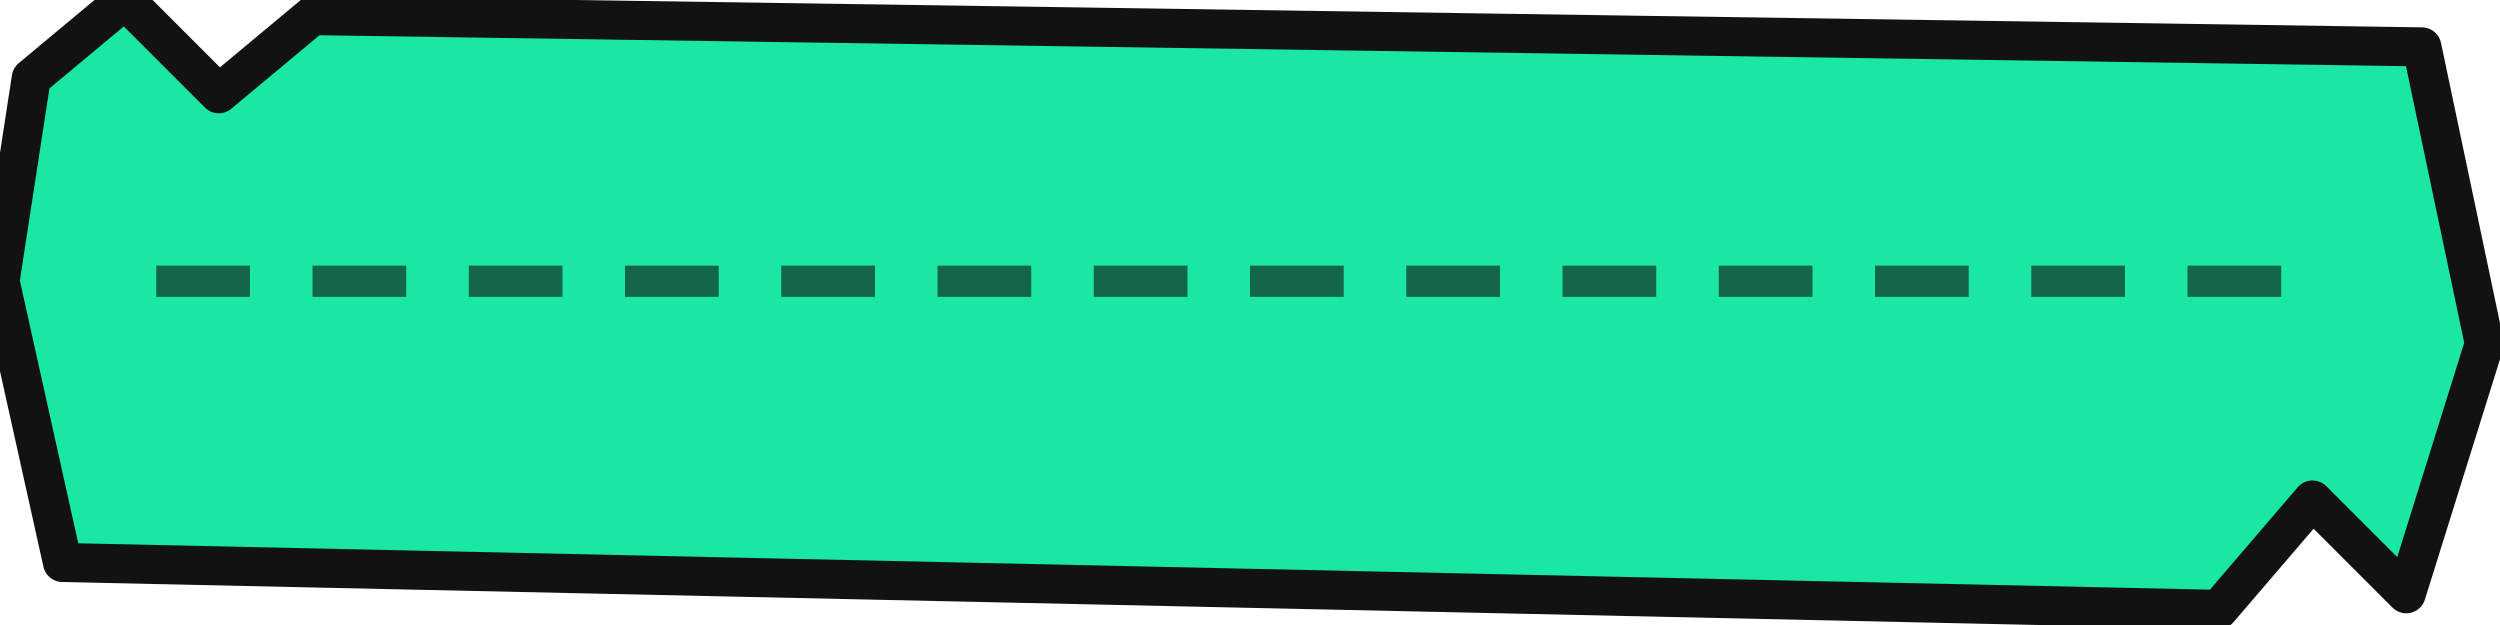
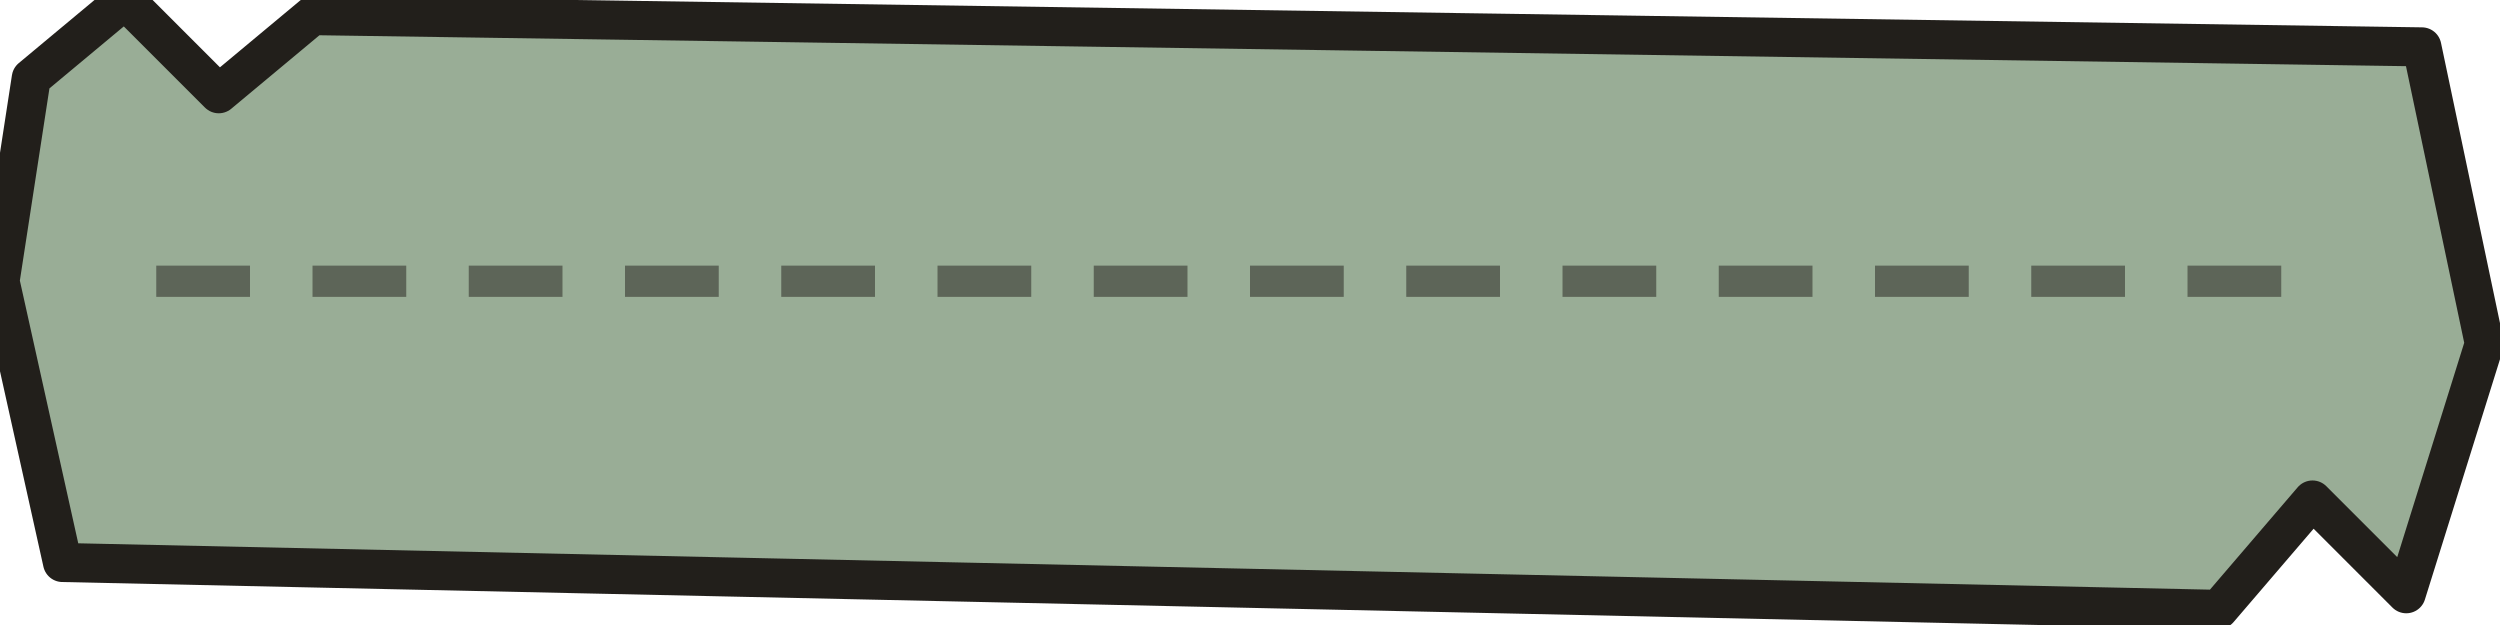
<svg xmlns="http://www.w3.org/2000/svg" width="160" height="40" viewBox="0 0 160 40">
-   <path d="M2,5 L8,0 L14,6 L20,1 L155,3 L159,22 L154,38 L148,32 L142,39 L4,36 L0,18 Z" fill="#00E599" fill-opacity="0.9" stroke="#121212" stroke-width="2.5" stroke-linejoin="round" />
-   <line x1="10" y1="18" x2="150" y2="18" stroke="#121212" stroke-width="2" stroke-dasharray="6 4" stroke-opacity="0.6" />
+   <path d="M2,5 L8,0 L14,6 L20,1 L155,3 L159,22 L154,38 L148,32 L142,39 L4,36 L0,18 Z" fill="#8EA48B" fill-opacity="0.9" stroke="#221F1B" stroke-width="2.5" stroke-linejoin="round" />
+   <line x1="10" y1="18" x2="150" y2="18" stroke="#221F1B" stroke-width="2" stroke-dasharray="6 4" stroke-opacity="0.5" />
</svg>
